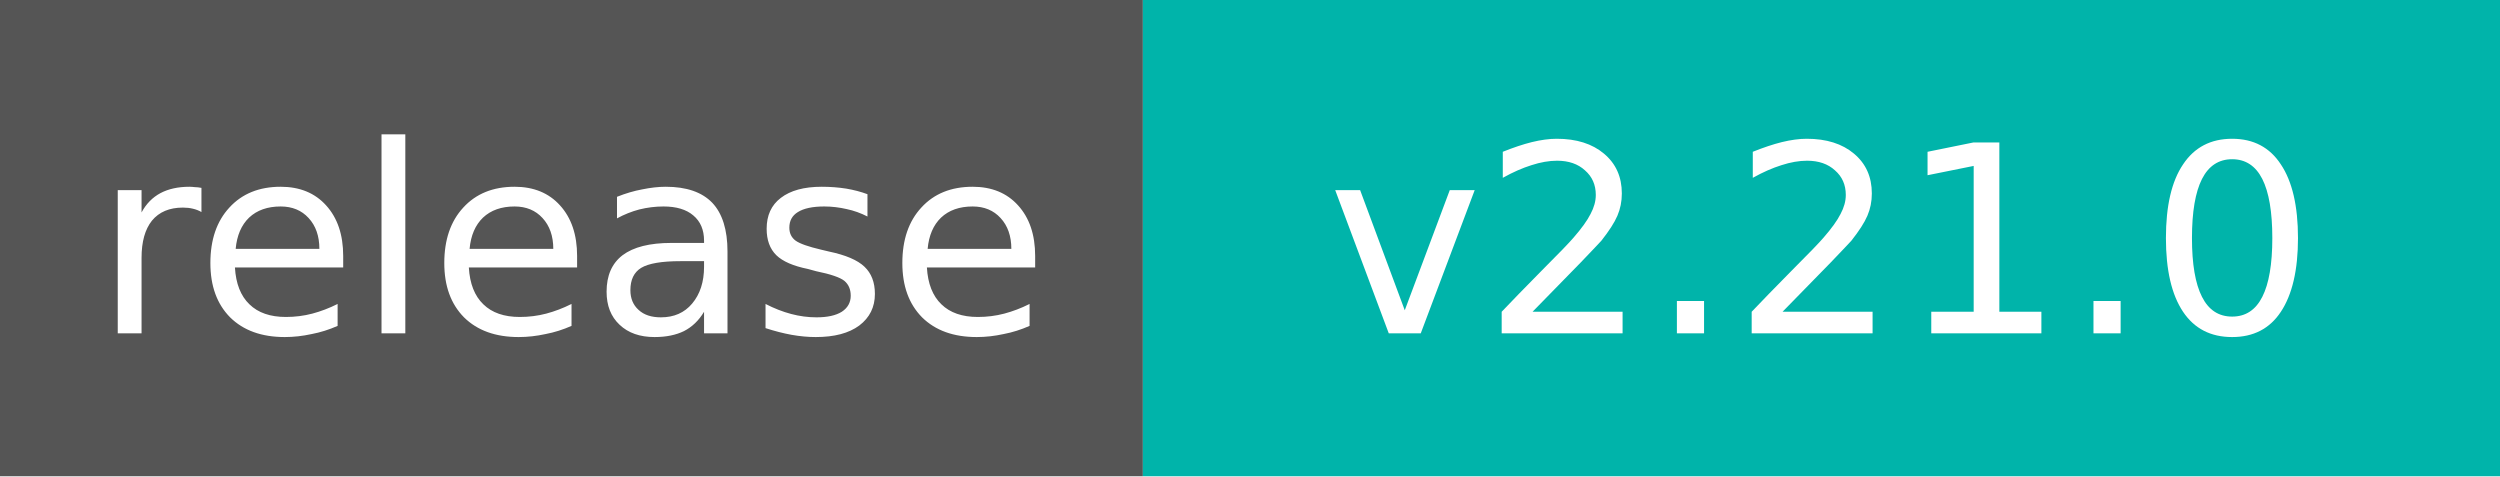
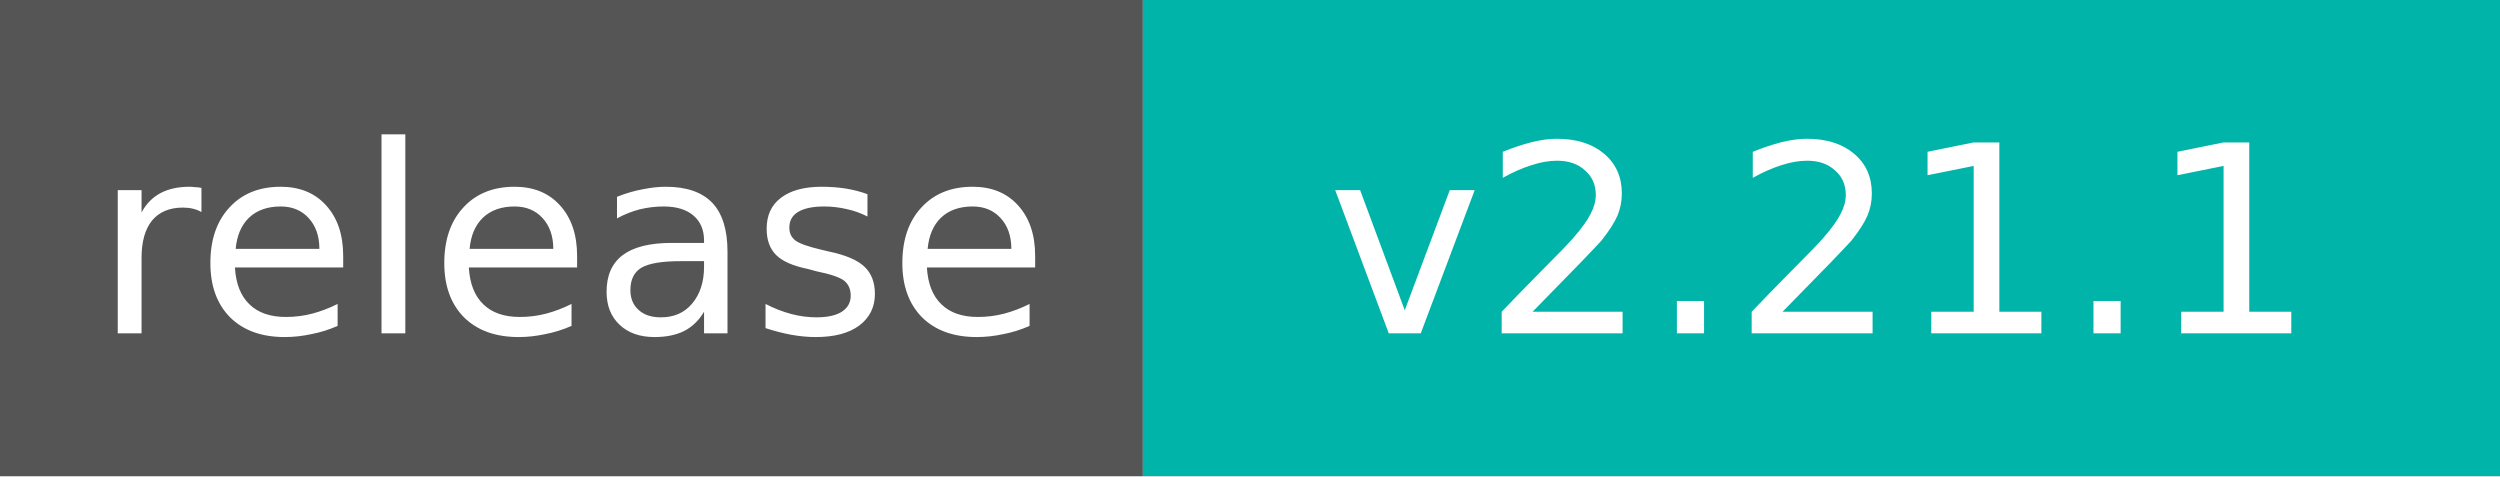
- <svg xmlns="http://www.w3.org/2000/svg" width="105" height="20" role="img" aria-label="release: v2.21.0">
+ <svg xmlns="http://www.w3.org/2000/svg" width="105" height="20" role="img" aria-label="release: v2.21.1">
  <path fill="#555" d="M0 0h48v20H0z" />
  <path fill="#00b4aa" d="M48 0h57v20H48z" />
  <g fill="#fff" text-anchor="middle" font-family="Verdana,Geneva,DejaVu Sans,sans-serif" font-size="11">
    <text x="24" y="14">release</text>
-     <text x="76.5" y="14">v2.21.0</text>
+     <text x="76.5" y="14">v2.21.1</text>
  </g>
</svg>
